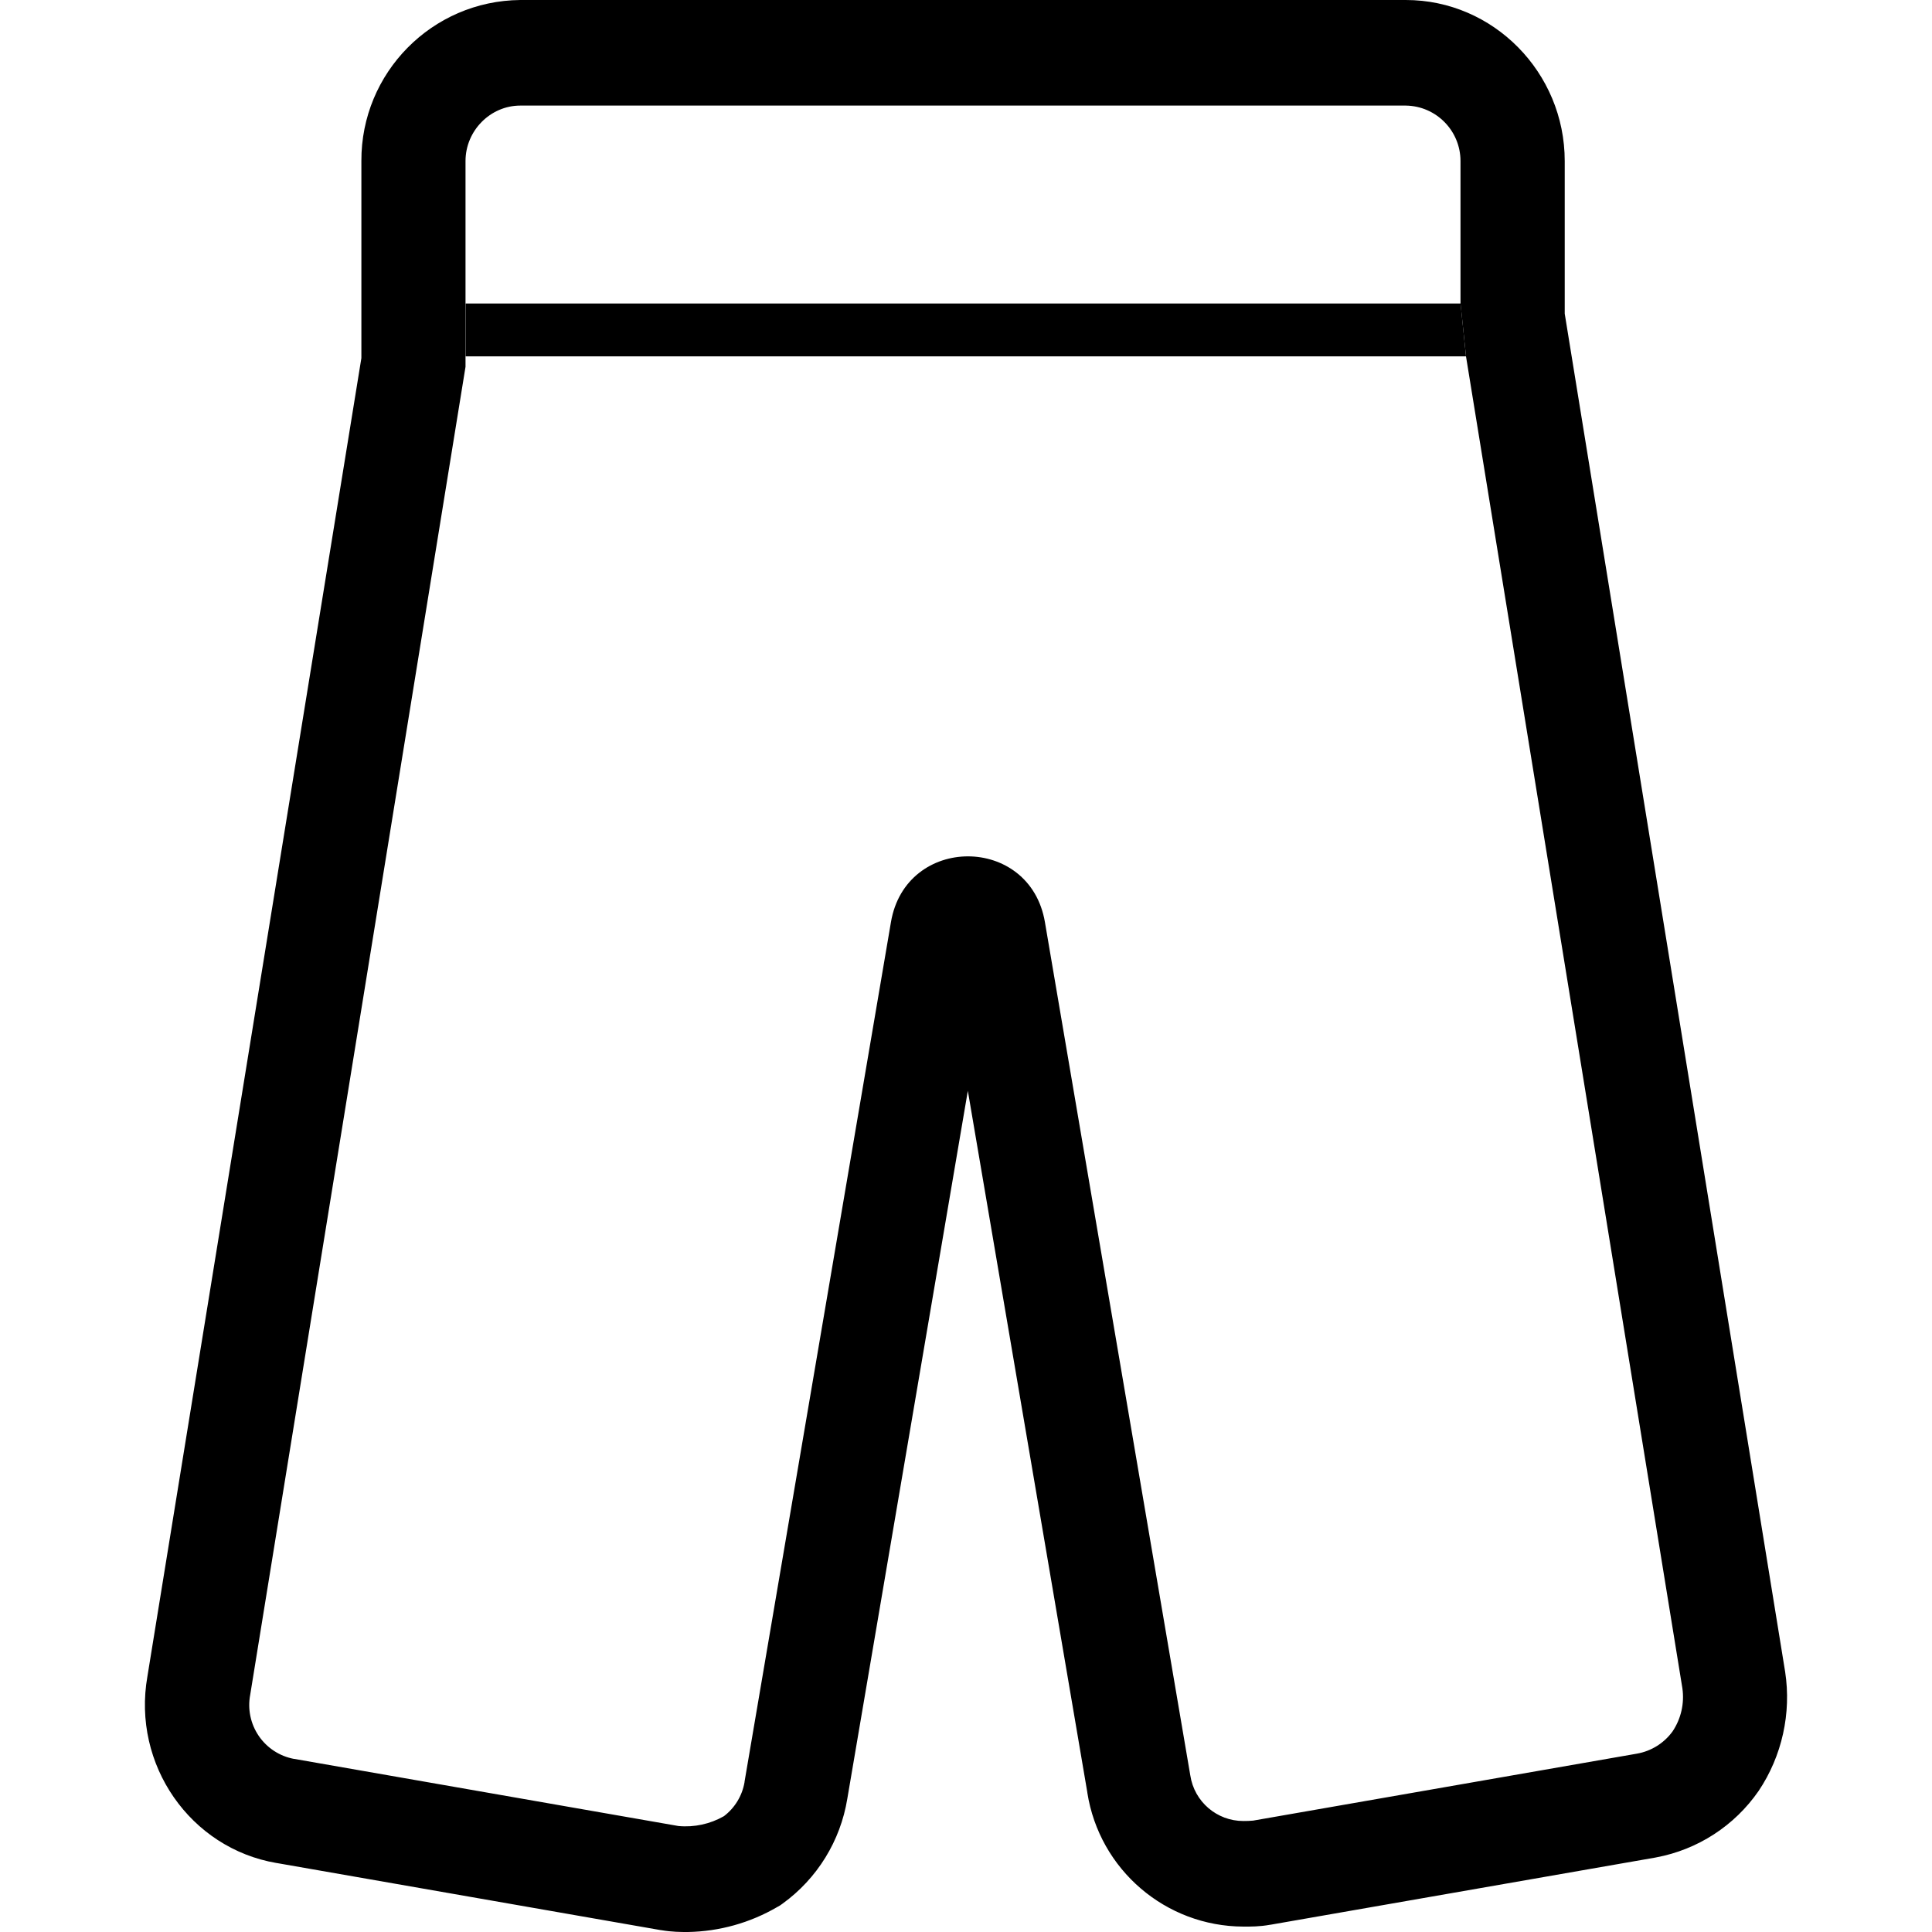
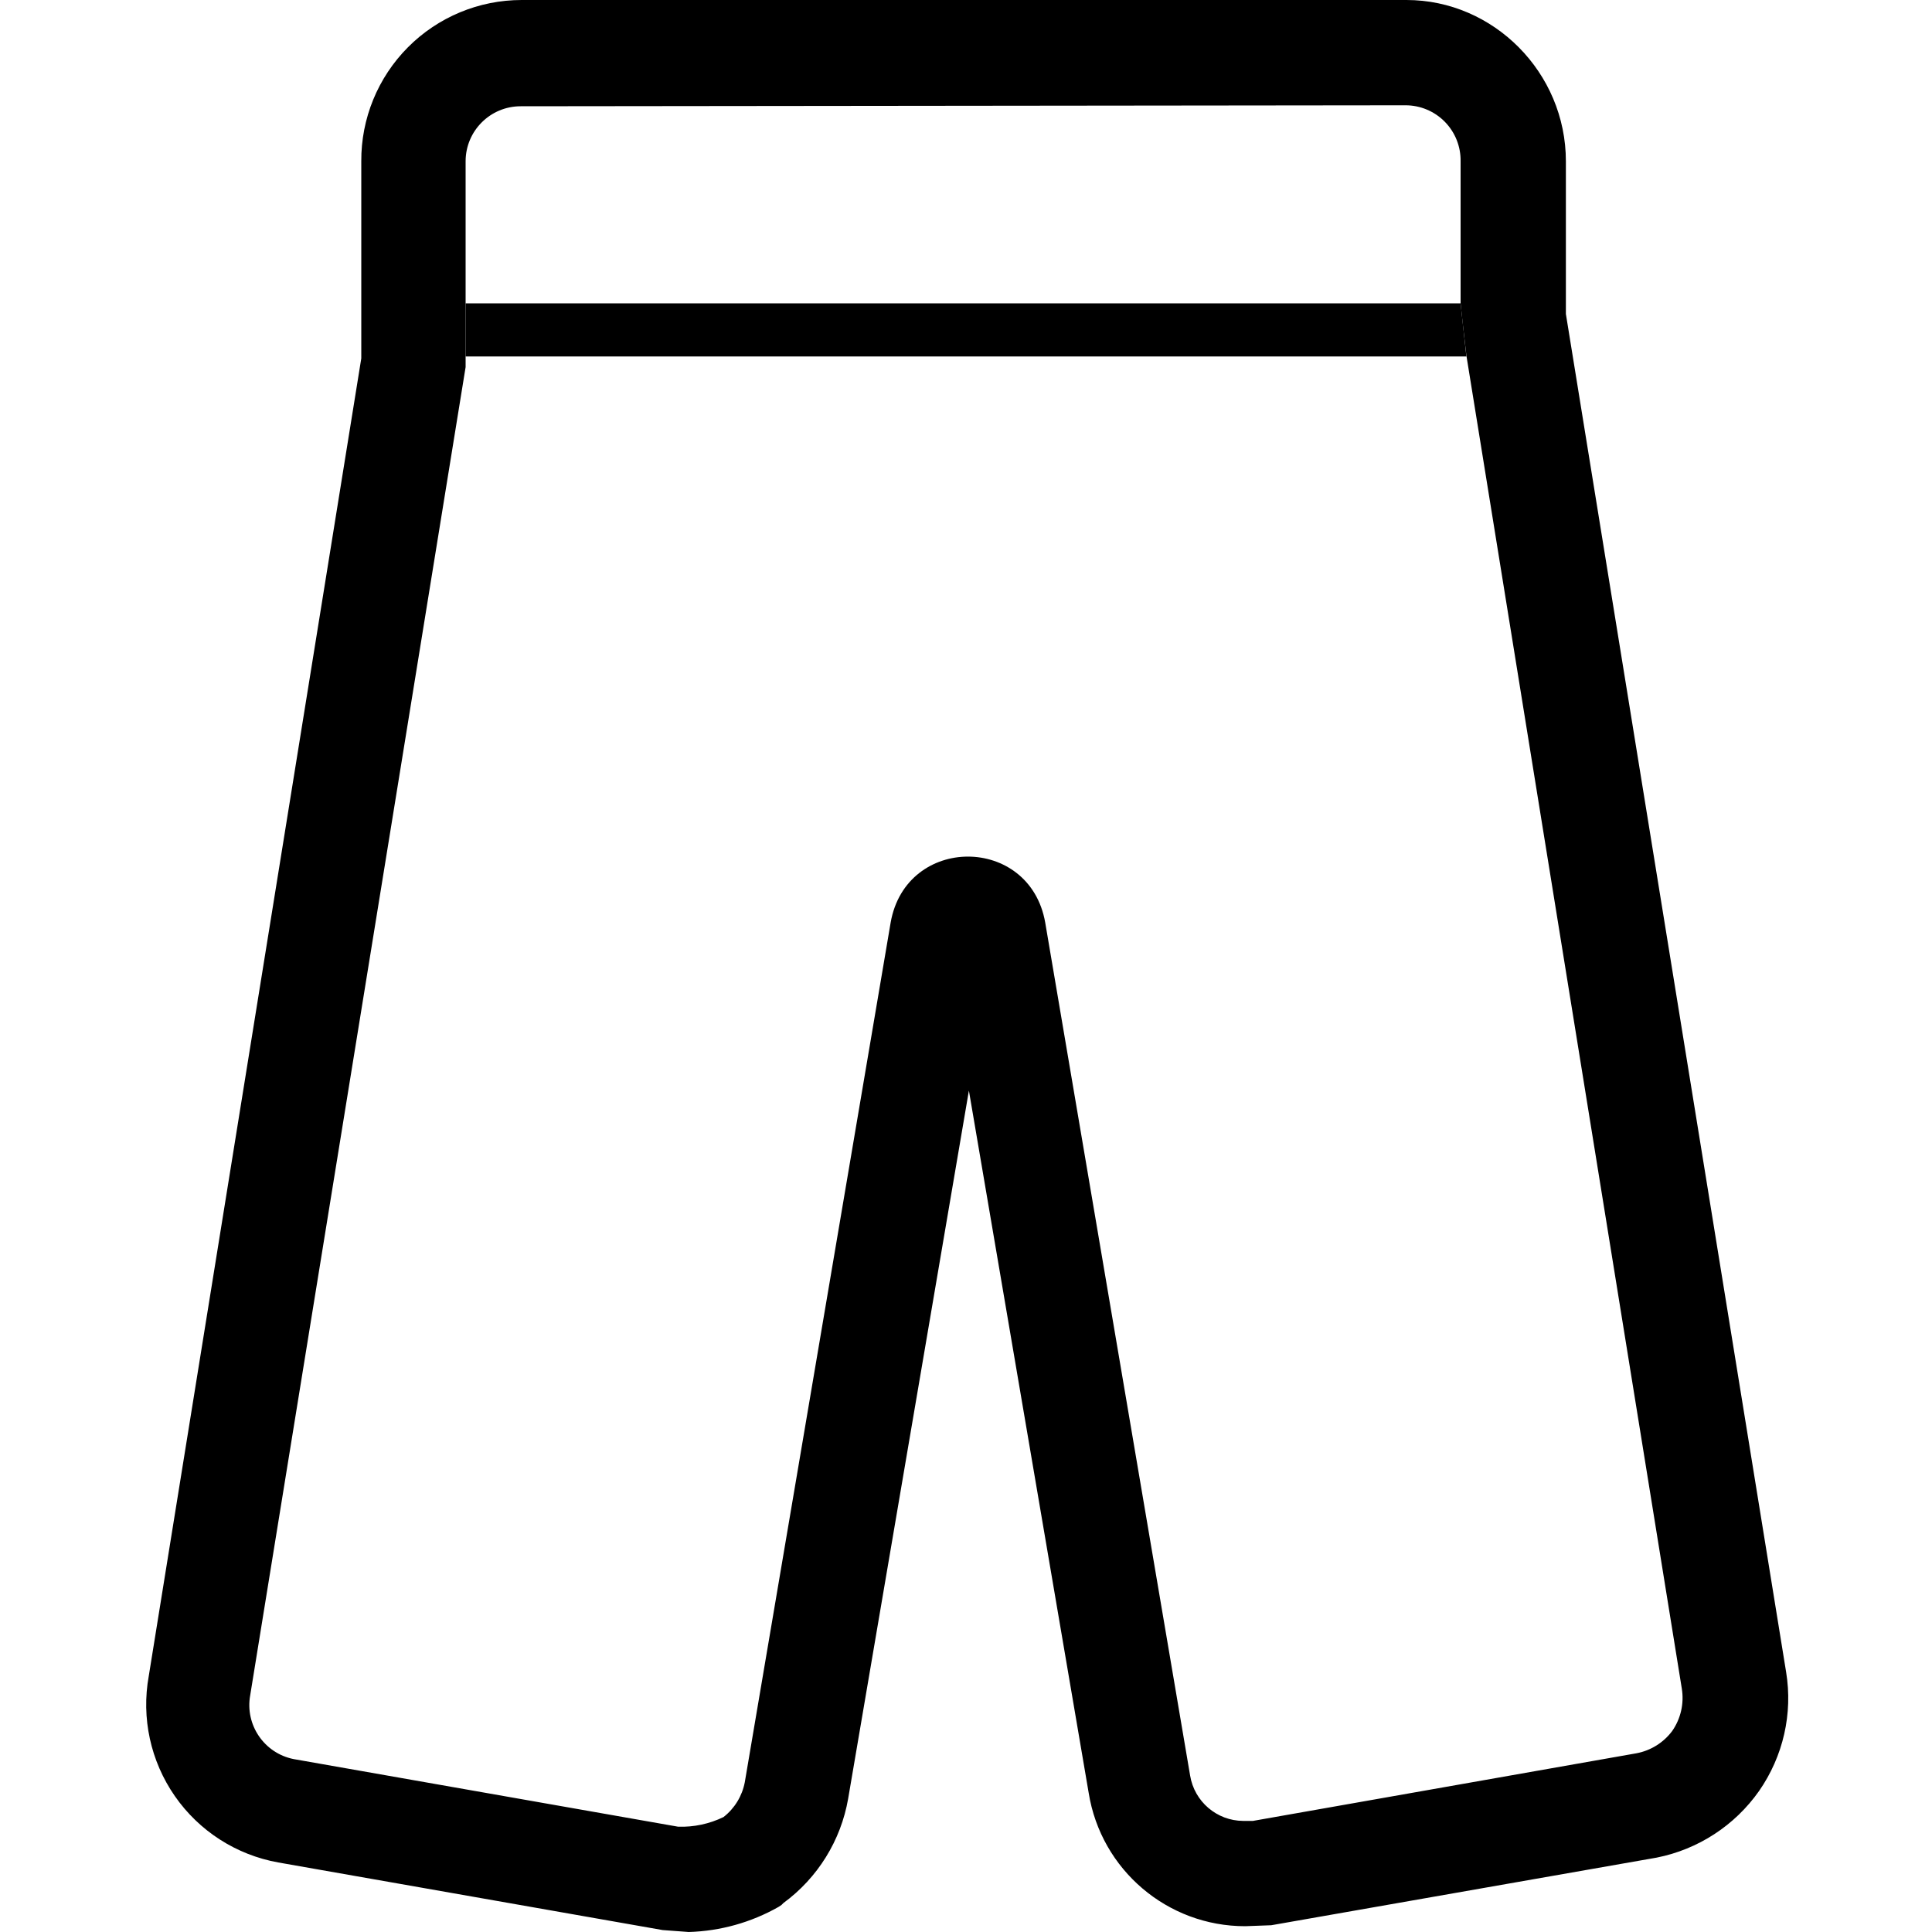
- <svg xmlns="http://www.w3.org/2000/svg" class="icon icon-accordion icon-pants" viewBox="0 0 20 20">
-   <path d="M5.386 1.093c-.31 0-.567.26-.567.574v2.13L2.59 17.545a.567.567 0 0 0 .453.663h.003l3.978.695a.8.8 0 0 0 .47-.102.56.56 0 0 0 .213-.35l.001-.01 1.515-8.895c.154-.908 1.44-.908 1.594 0l1.505 8.833a.555.555 0 0 0 .55.472 1 1 0 0 0 .099-.004h.001l3.972-.693a.58.58 0 0 0 .37-.23.64.64 0 0 0 .102-.447l-2.24-13.788-.037-.358-.02-.189V1.667a.574.574 0 0 0-.566-.574zm-1.645.574A1.66 1.66 0 0 1 5.386 0h9.167c.906 0 1.645.75 1.645 1.667v1.58l2.282 14.061c.065.427-.032.87-.275 1.232a1.66 1.66 0 0 1-1.062.688l-.01.002-3.982.695h-.002c-.111.02-.205.019-.269.019h-.008a1.64 1.64 0 0 1-1.616-1.386v-.003l-1.237-7.263-1.248 7.33a1.67 1.67 0 0 1-.668 1.083l-.028.02-.03.017a1.9 1.9 0 0 1-.923.258h-.008c-.064 0-.158 0-.269-.019h-.003l-3.977-.695h-.002c-.892-.152-1.498-1.018-1.337-1.932L3.741 3.707z" />
-   <path d="M15.176 3.689H4.82v-.547h10.3z" />
+ <svg class="icon icon-accordion icon-pants" viewBox="0 0 20 20">
+   <path d="M5.39 1.1a.57.57 0 0 0-.57.57V3.8L2.59 17.55a.57.57 0 0 0 .45.66l3.98.7a1 1 0 0 0 .47-.1.6.6 0 0 0 .22-.36l1.51-8.9c.16-.91 1.44-.91 1.6 0l1.5 8.83a.56.56 0 0 0 .55.47h.1l3.97-.7a.6.6 0 0 0 .37-.23.6.6 0 0 0 .1-.44l-2.23-13.8-.04-.35-.02-.19V1.67a.57.57 0 0 0-.57-.58zm-1.65.57A1.66 1.66 0 0 1 5.4 0h9.16c.9 0 1.65.75 1.65 1.67v1.58l2.28 14.06c.07.43-.03.87-.28 1.23a1.7 1.7 0 0 1-1.06.69l-3.99.7-.27.01a1.64 1.64 0 0 1-1.62-1.38l-1.24-7.27-1.25 7.33a1.7 1.7 0 0 1-.67 1.08l-.02.02-.03.02a2 2 0 0 1-.93.26l-.27-.02-3.98-.7a1.66 1.66 0 0 1-1.34-1.93l2.2-13.64z" />
+   <path d="M15.18 3.69H4.82v-.55h10.3z" />
</svg>
